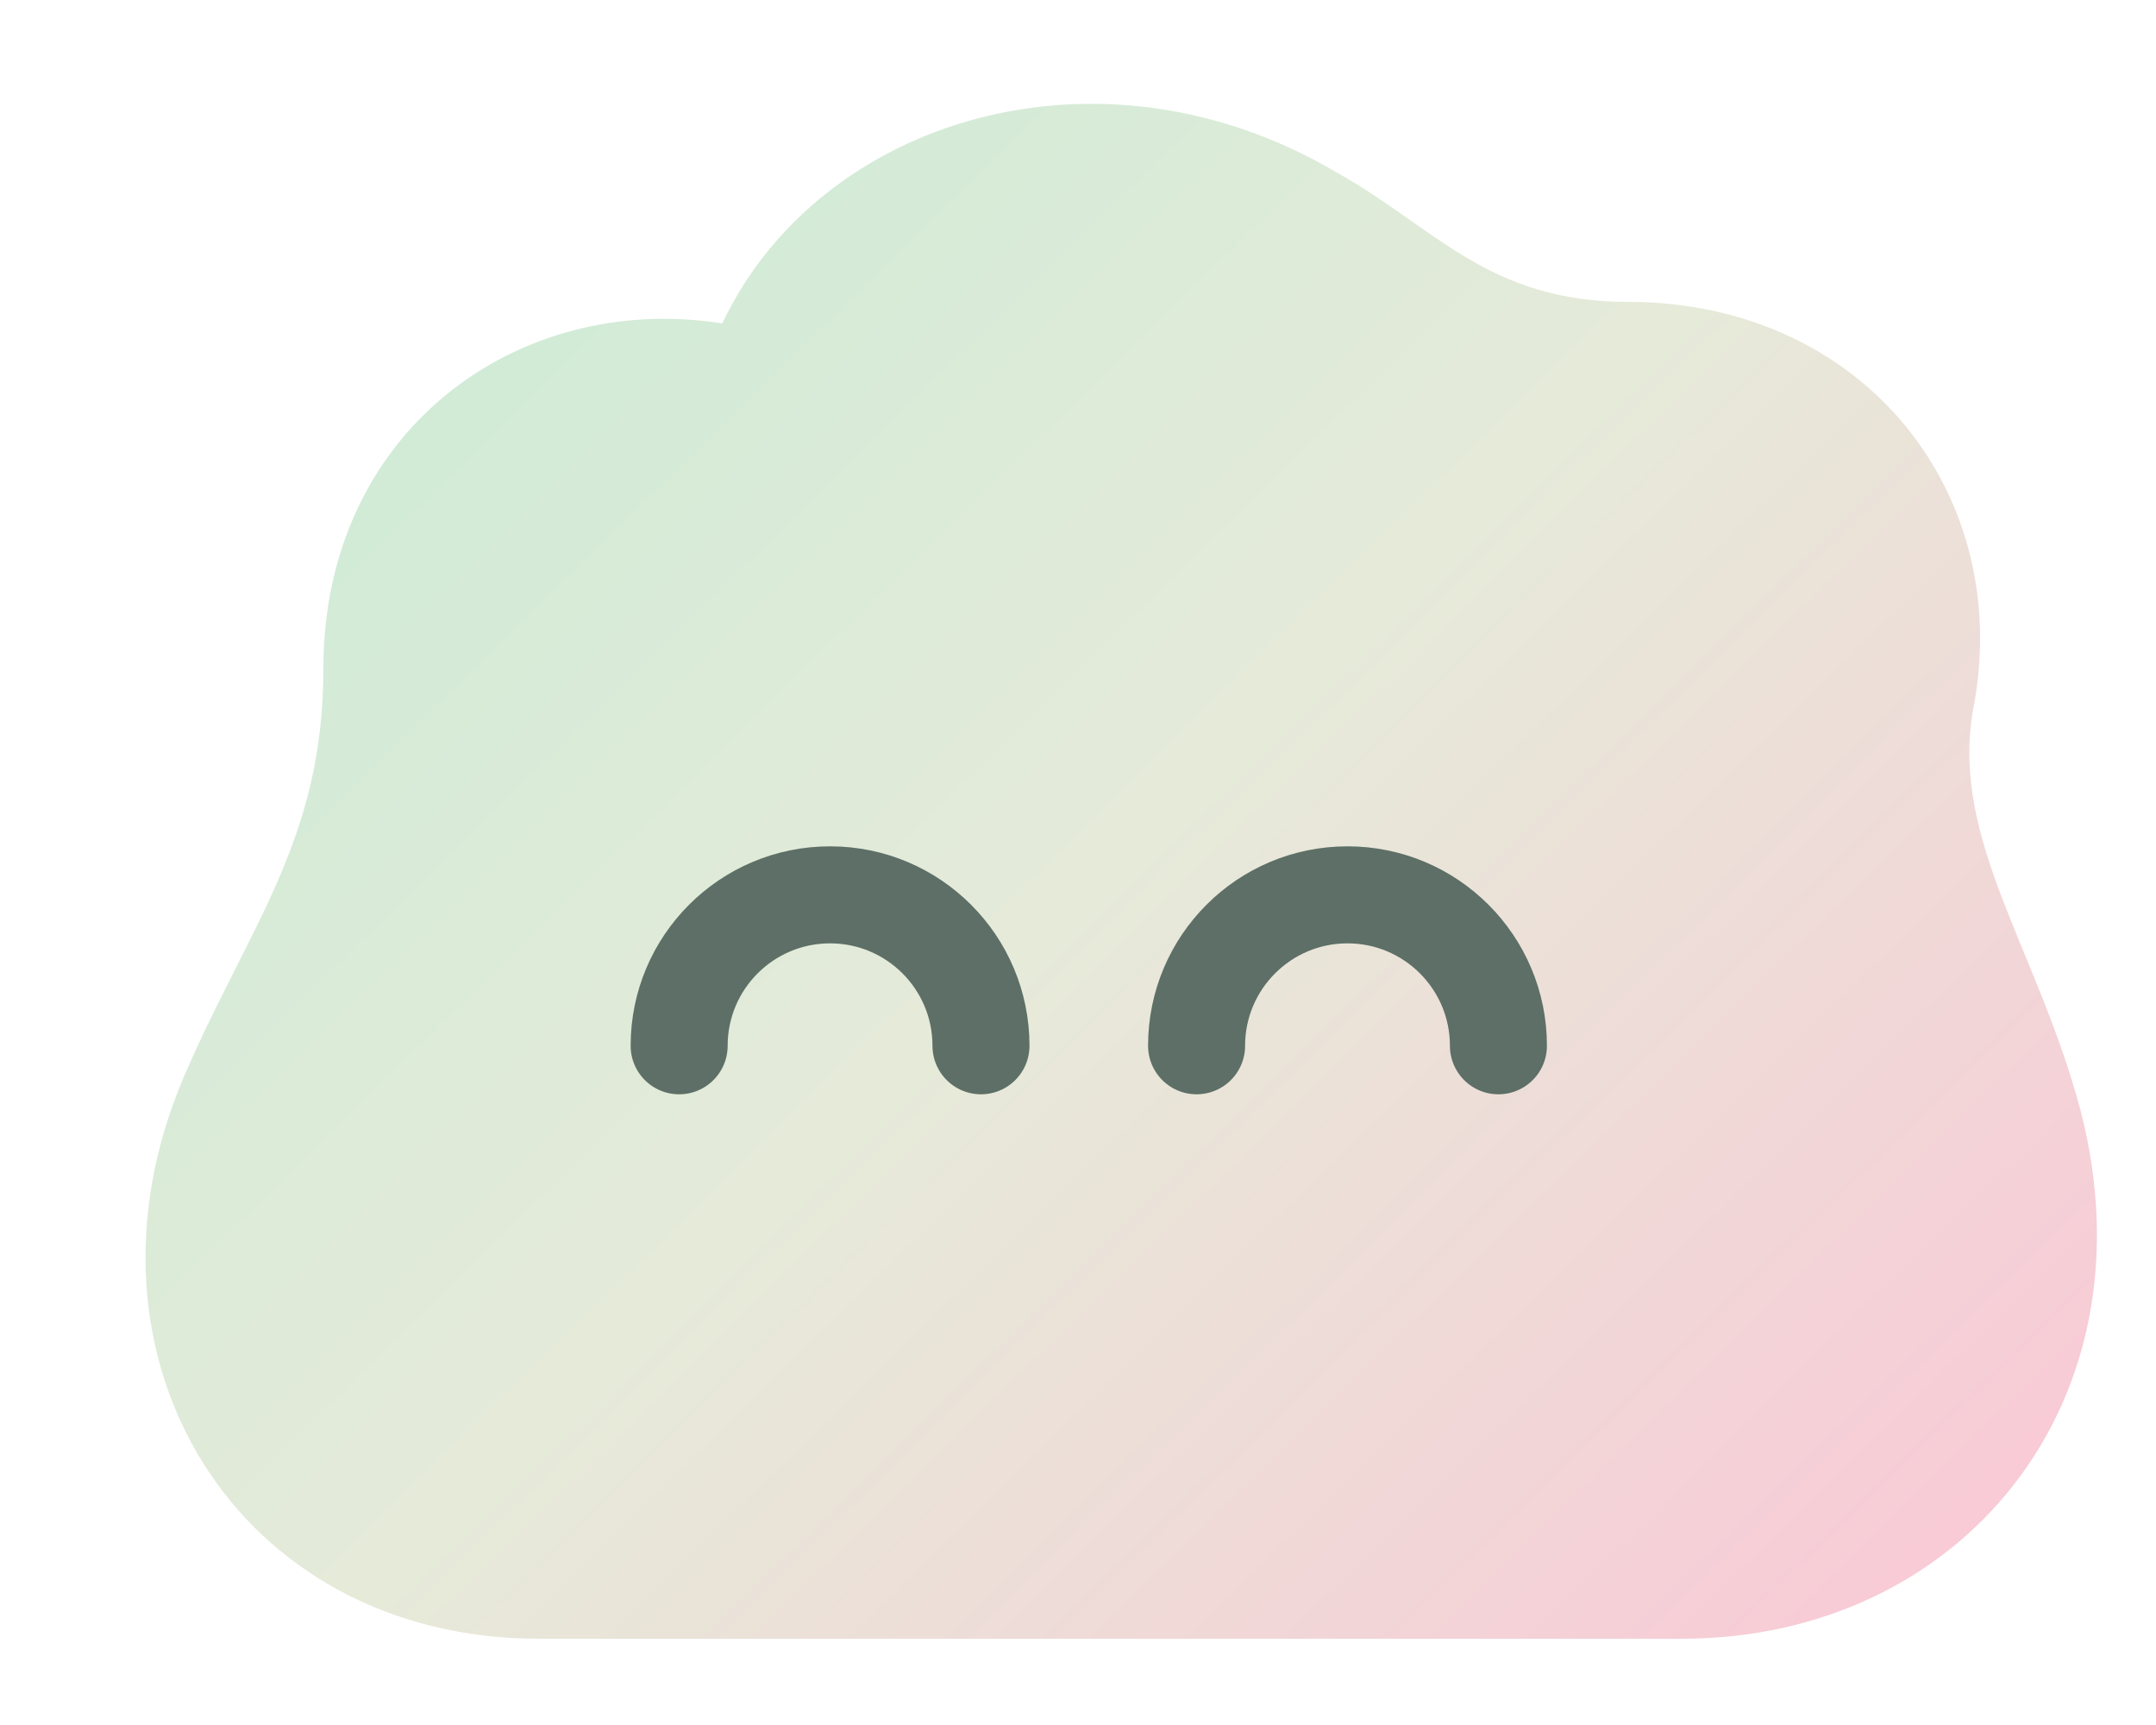
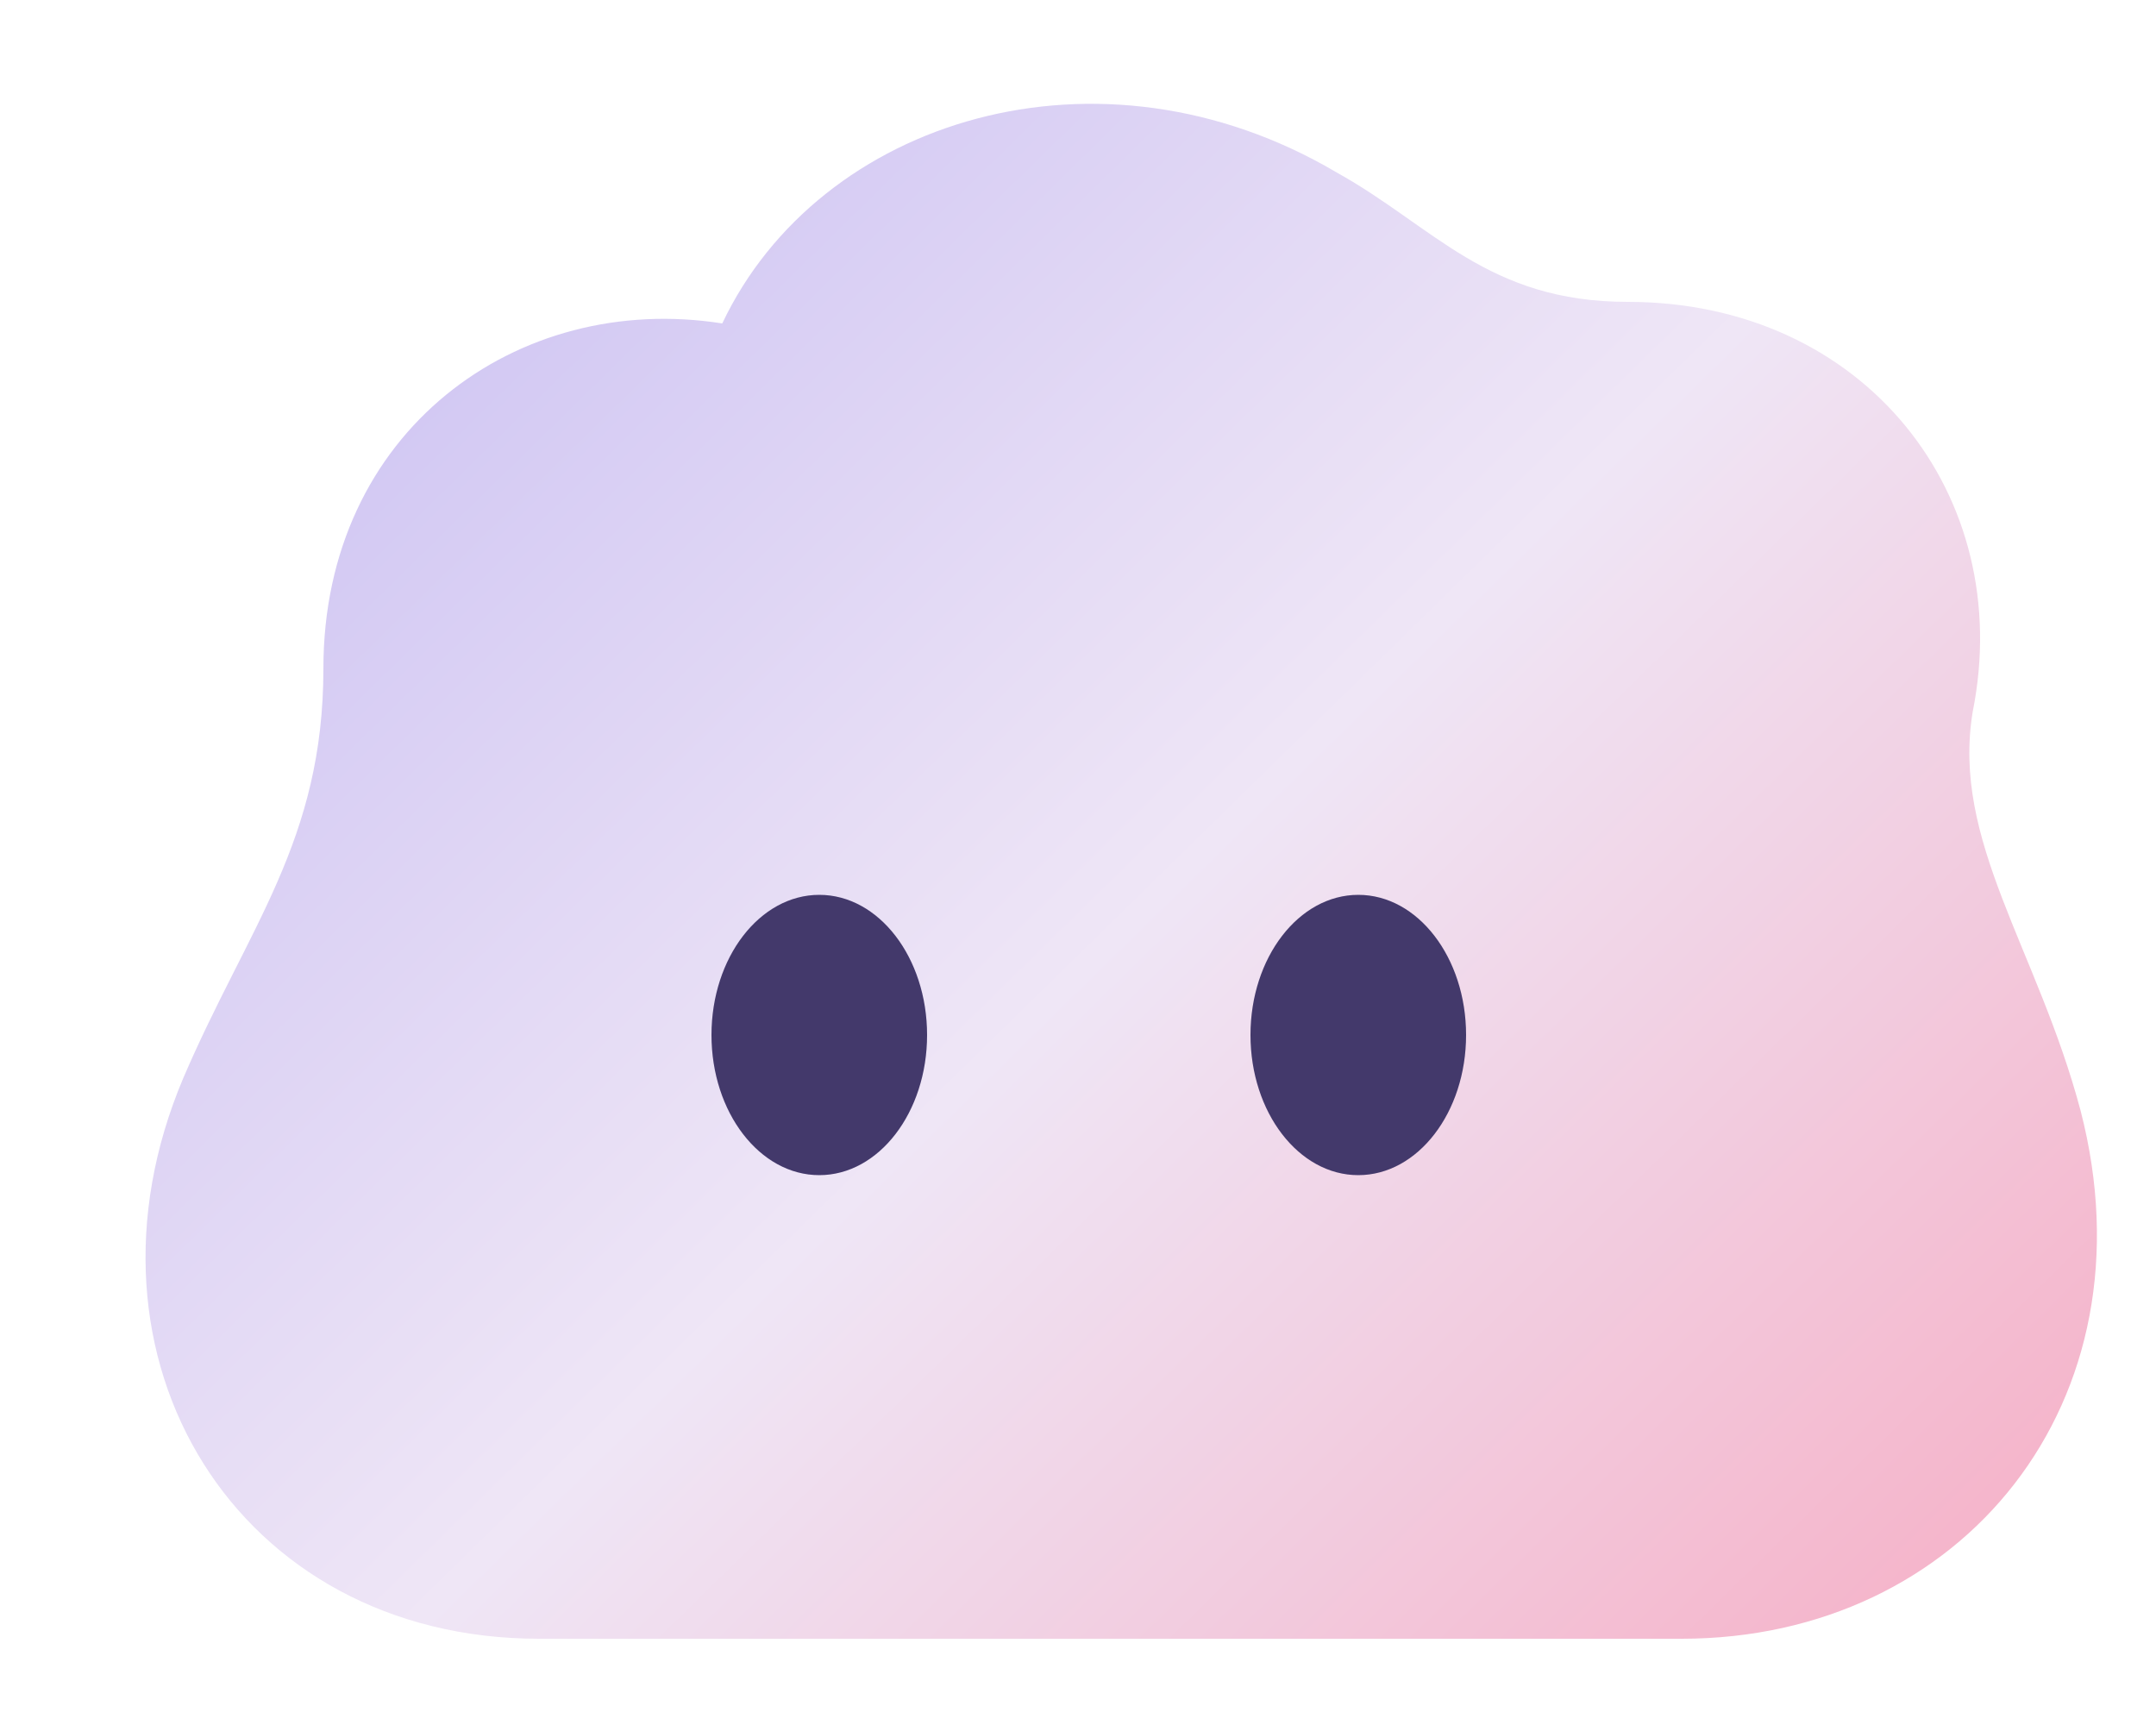
<svg xmlns="http://www.w3.org/2000/svg" viewBox="0 0 200 160">
  <defs>
    <linearGradient id="g" x1="0" y1="0.1" x2="1" y2="0.9">
-       <stop offset="0" stop-color="#c9ecd6" />
-       <stop offset="0.5" stop-color="#e6ead9" />
-       <stop offset="1" stop-color="#f9c9d6" />
+       <stop offset="0" stop-color="#c9bff2" />
+       <stop offset="0.52" stop-color="#efe6f6" />
+       <stop offset="1" stop-color="#f5b3c9" />
    </linearGradient>
  </defs>
  <path d="M50 152C22 152 6 126 17 100c6-14 13-22 13-38 0-22 18-35 37-32C76 11 102 3 124 16c9 5 14 12 27 12 22 0 36 18 32 38-2 12 6 22 10 37 7 27-11 49-37 49Z" fill="url(#g)" />
-   <g fill="none" stroke="#5d6f66" stroke-width="9" stroke-linecap="round">
-     <path d="M63 97a14 14 0 0 1 28 0" />
-     <path d="M111 97a14 14 0 0 1 28 0" />
+   <g fill="#43396b">
+     <ellipse cx="76" cy="96" rx="10" ry="13" />
+     <ellipse cx="126" cy="96" rx="10" ry="13" />
  </g>
</svg>
